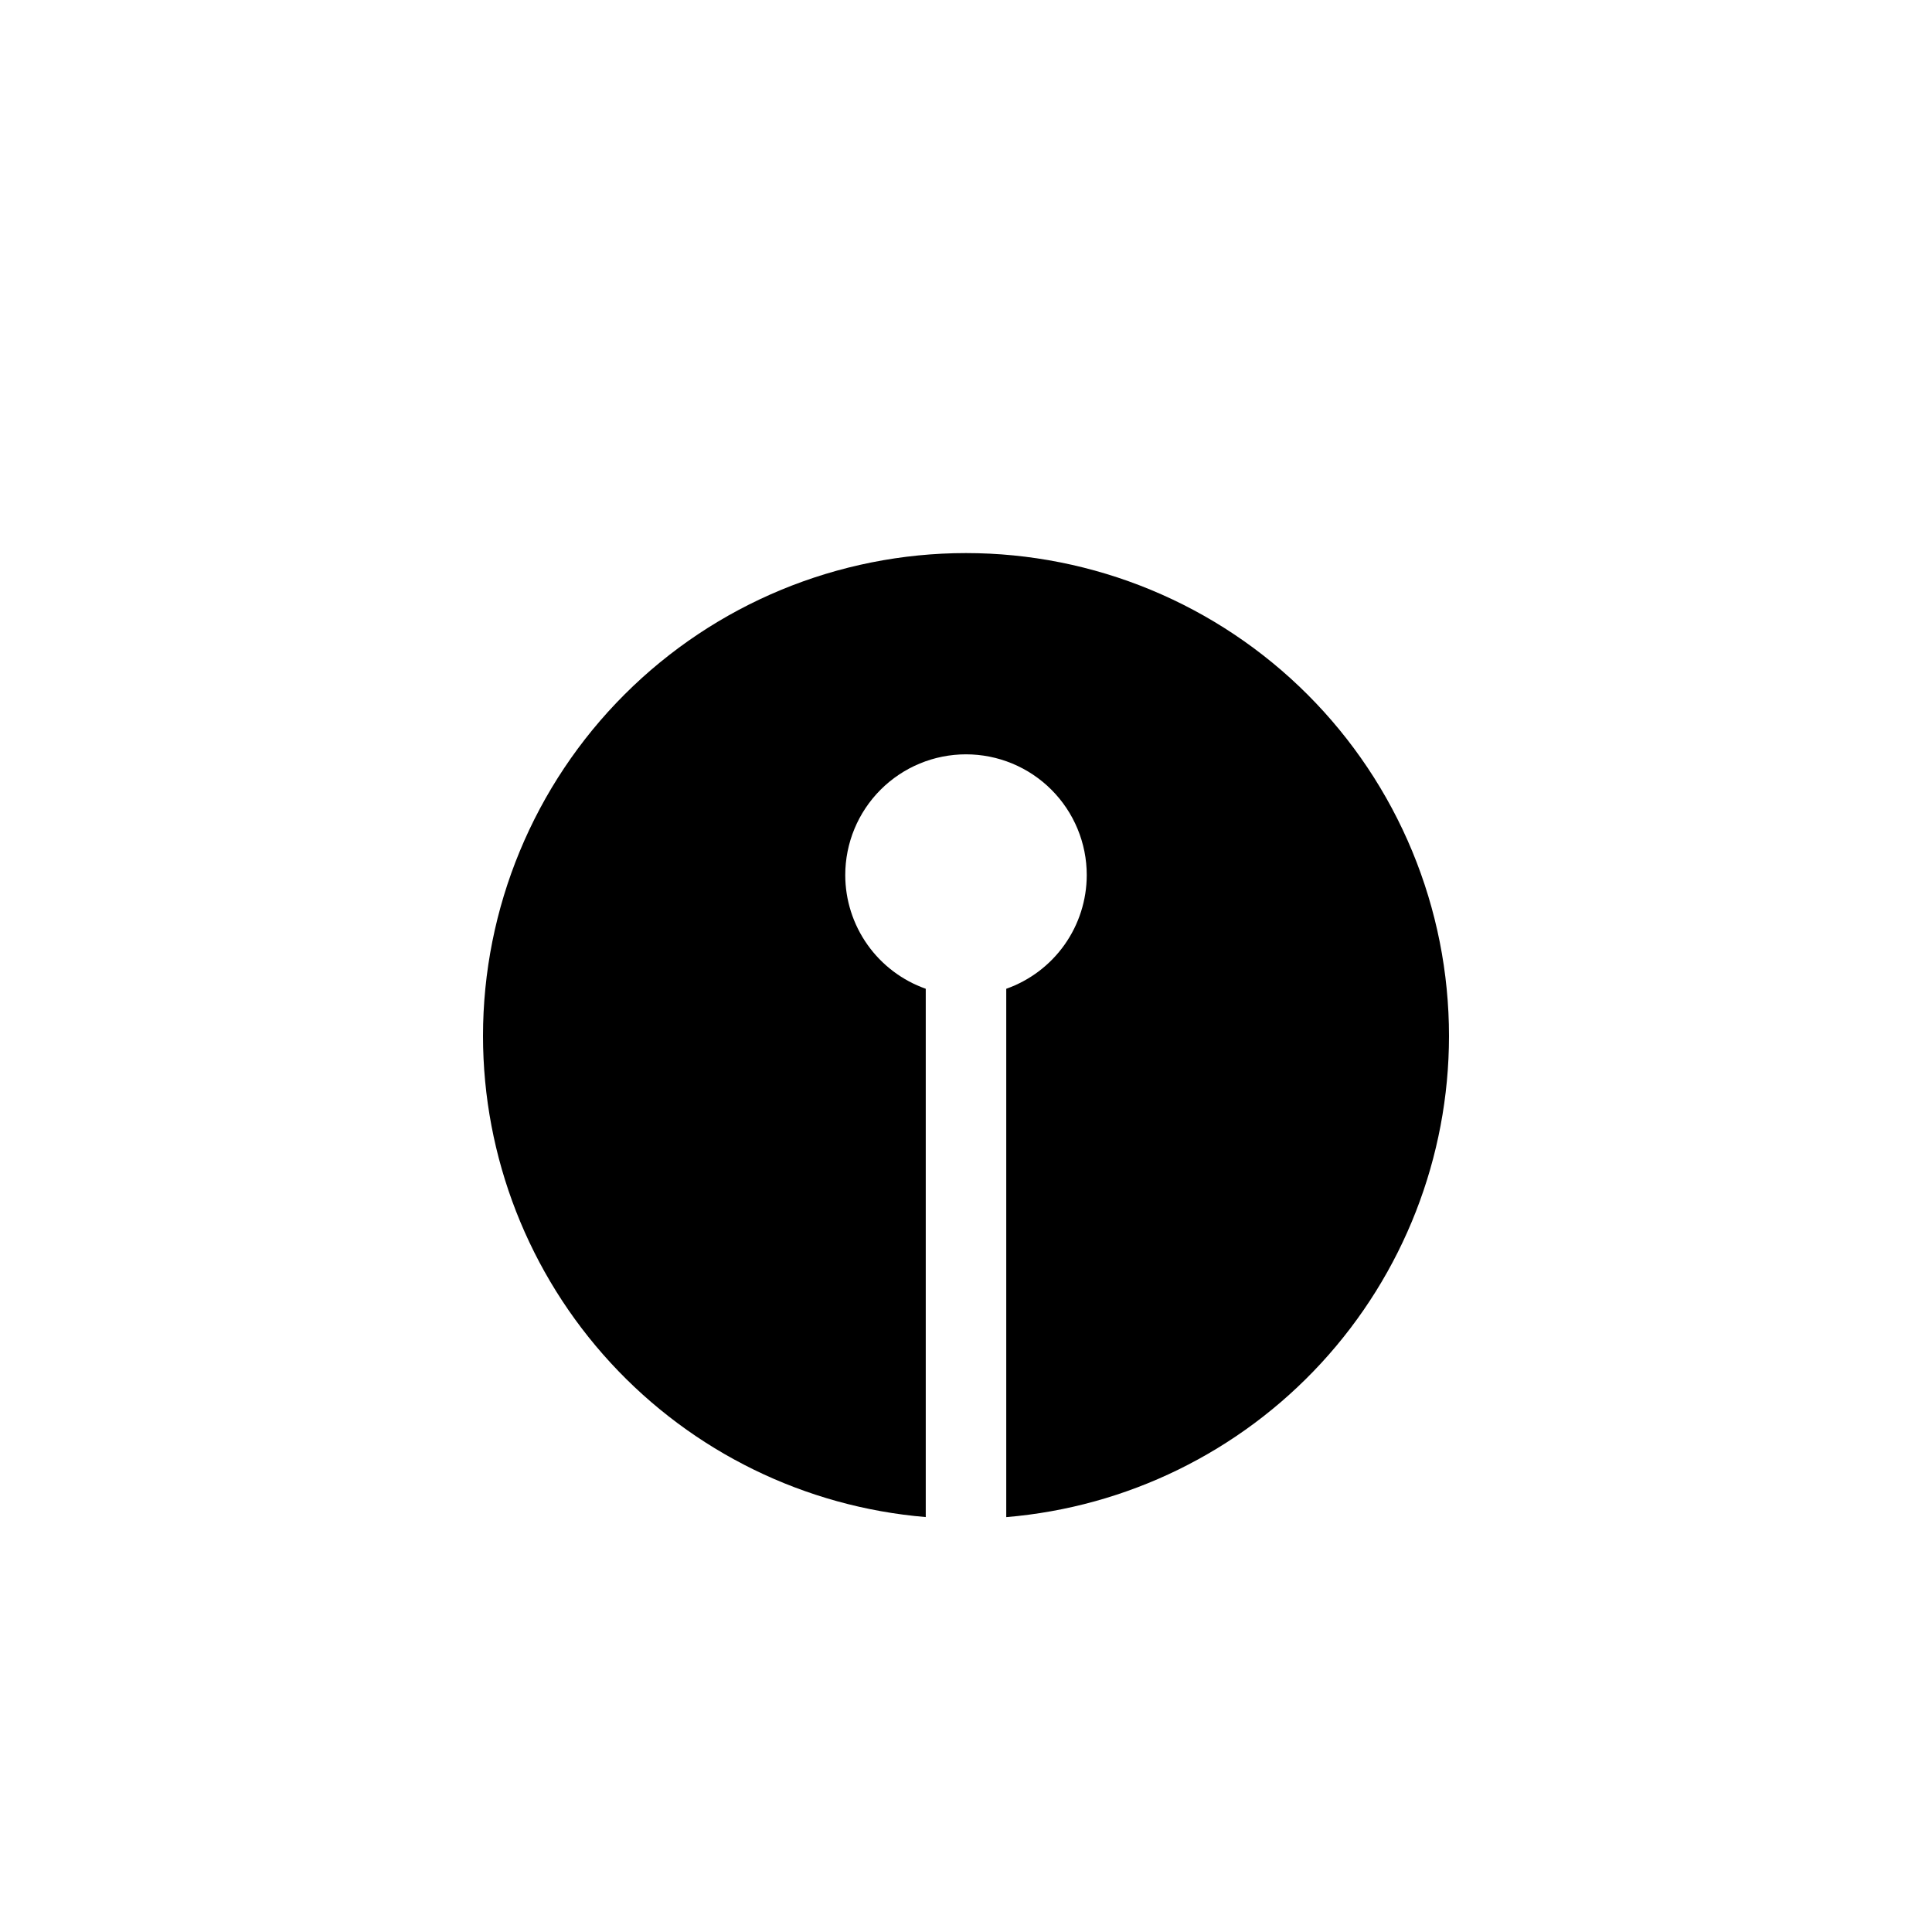
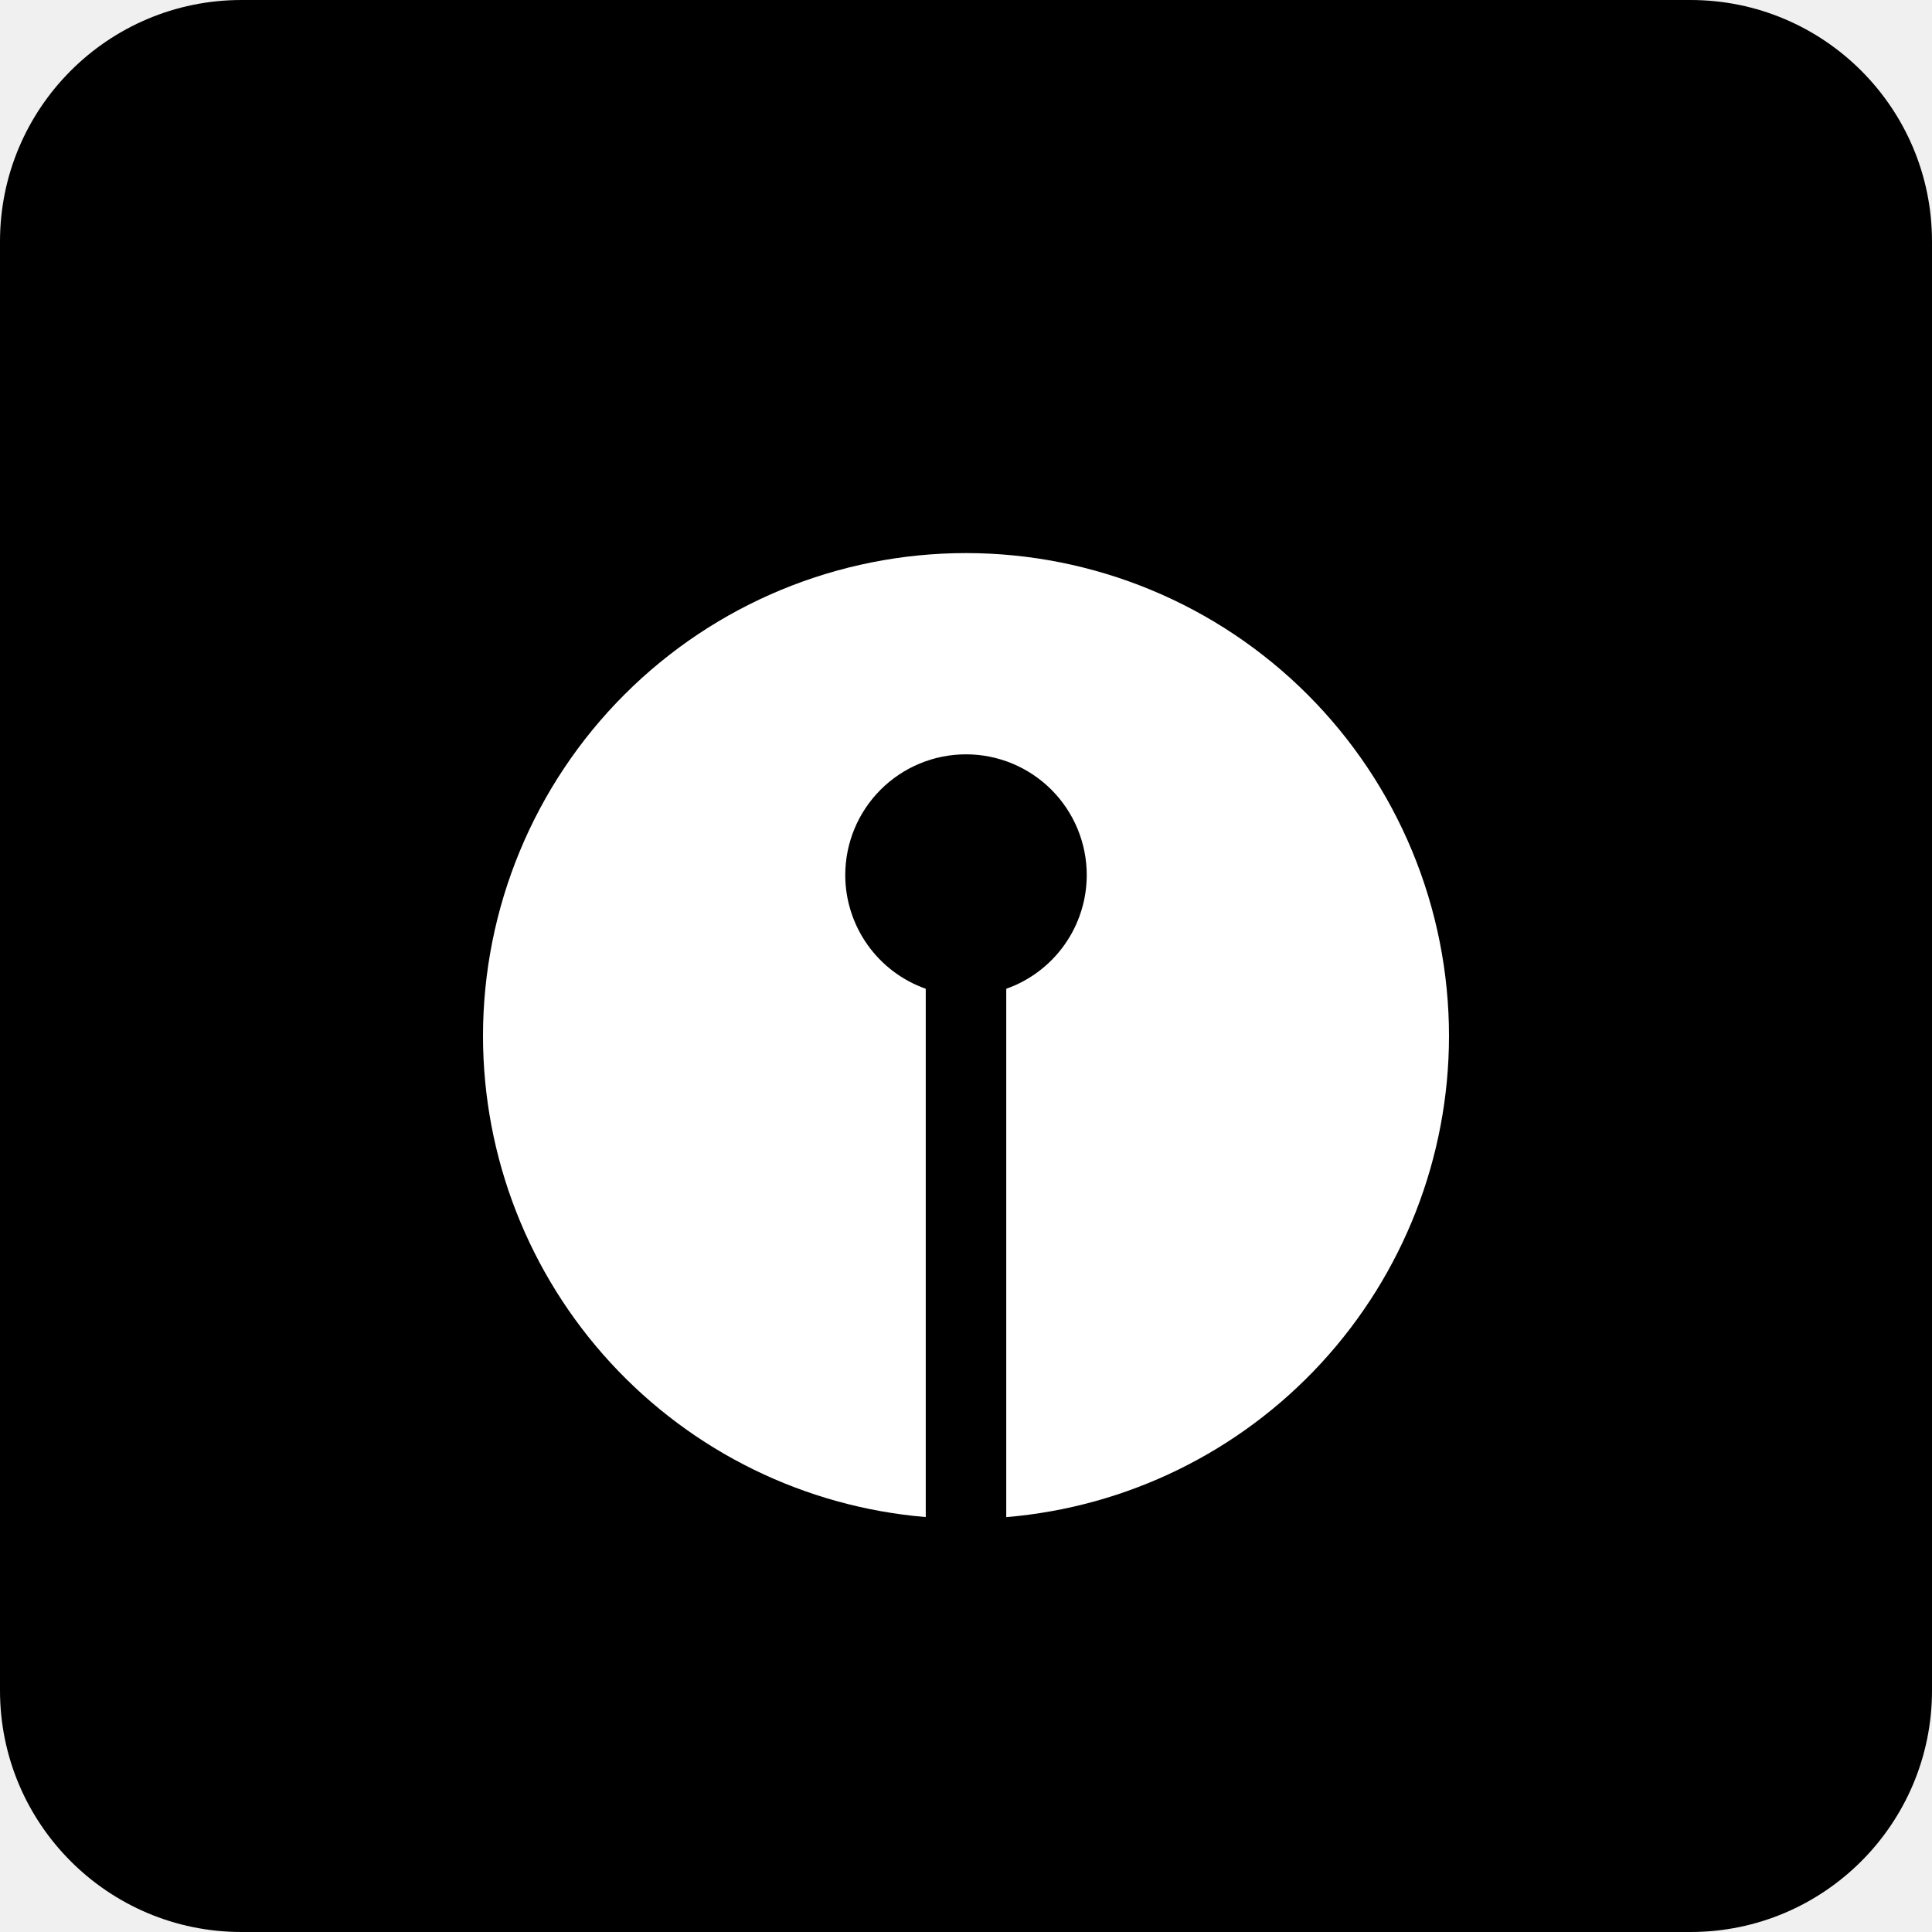
<svg xmlns="http://www.w3.org/2000/svg" width="1024" height="1024" viewBox="0 0 1024 1024" fill="none">
  <style>
-   path {
-     --webkit-filter: invert(100%);
-     filter: invert(100%);
-   }
- </style>
-   <path d="M1024 0H0V1024H1024V0Z" fill="black" />
-   <path d="M512 293.144C444.105 293.144 378.99 320.115 330.981 368.124C282.971 416.134 256 481.248 256 549.144C256.044 613.315 280.188 675.13 323.649 722.344C367.11 769.558 426.718 798.728 490.667 804.076V524.065C478.202 519.659 467.409 511.5 459.769 500.711C452.129 489.921 448.017 477.031 448 463.81C448 446.836 454.743 430.558 466.745 418.555C478.747 406.553 495.026 399.81 512 399.81C520.405 399.81 528.727 401.466 536.492 404.682C544.257 407.898 551.312 412.612 557.255 418.555C563.198 424.498 567.912 431.554 571.128 439.318C574.345 447.083 576 455.406 576 463.81C575.985 477.032 571.874 489.925 564.234 500.717C556.594 511.508 545.799 519.668 533.333 524.076V804.107C597.287 798.759 656.9 769.585 700.361 722.364C743.823 675.143 767.963 613.321 768 549.144C768 515.525 761.378 482.236 748.513 451.177C735.648 420.117 716.791 391.896 693.019 368.124C669.248 344.352 641.026 325.496 609.967 312.63C578.908 299.765 545.618 293.144 512 293.144V293.144ZM511.896 805.138C511.931 805.14 511.965 805.141 512 805.142C512.049 805.141 512.097 805.14 512.146 805.138H511.896Z" fill="white" />
+     @media (prefers-color-scheme: dark) {
+       path {
+         --webkit-filter: invert(100%);
+         filter: invert(100%);
+       }
+     }
+   </style>
+   <path d="M896 0H128C57.308 0 0 57.308 0 128V896C0 966.692 57.308 1024 128 1024H896C966.692 1024 1024 966.692 1024 896V128C1024 57.308 966.692 0 896 0Z" fill="black" />
+   <path d="M512 293.144C444.105 293.144 378.99 320.115 330.981 368.124C282.971 416.134 256 481.248 256 549.144C256.044 613.315 280.188 675.13 323.649 722.344C367.11 769.559 426.718 798.728 490.667 804.076V524.065C478.202 519.659 467.409 511.5 459.769 500.711C452.129 489.921 448.017 477.031 448 463.81C448 446.836 454.743 430.558 466.745 418.555C478.747 406.553 495.026 399.81 512 399.81C520.405 399.81 528.727 401.466 536.492 404.682C544.257 407.898 551.312 412.612 557.255 418.555C563.198 424.498 567.912 431.554 571.128 439.318C574.345 447.083 576 455.406 576 463.81C575.985 477.032 571.874 489.925 564.234 500.717C556.594 511.508 545.799 519.668 533.333 524.076V804.107C597.287 798.759 656.9 769.585 700.361 722.364C743.823 675.143 767.963 613.321 768 549.144C768 515.525 761.378 482.236 748.513 451.177C735.648 420.117 716.791 391.896 693.019 368.124C669.247 344.352 641.026 325.496 609.967 312.63C578.908 299.765 545.618 293.144 512 293.144ZM511.896 805.138C511.931 805.14 511.965 805.141 512 805.142C512.049 805.141 512.097 805.14 512.146 805.138H511.896Z" fill="white" />
</svg>
